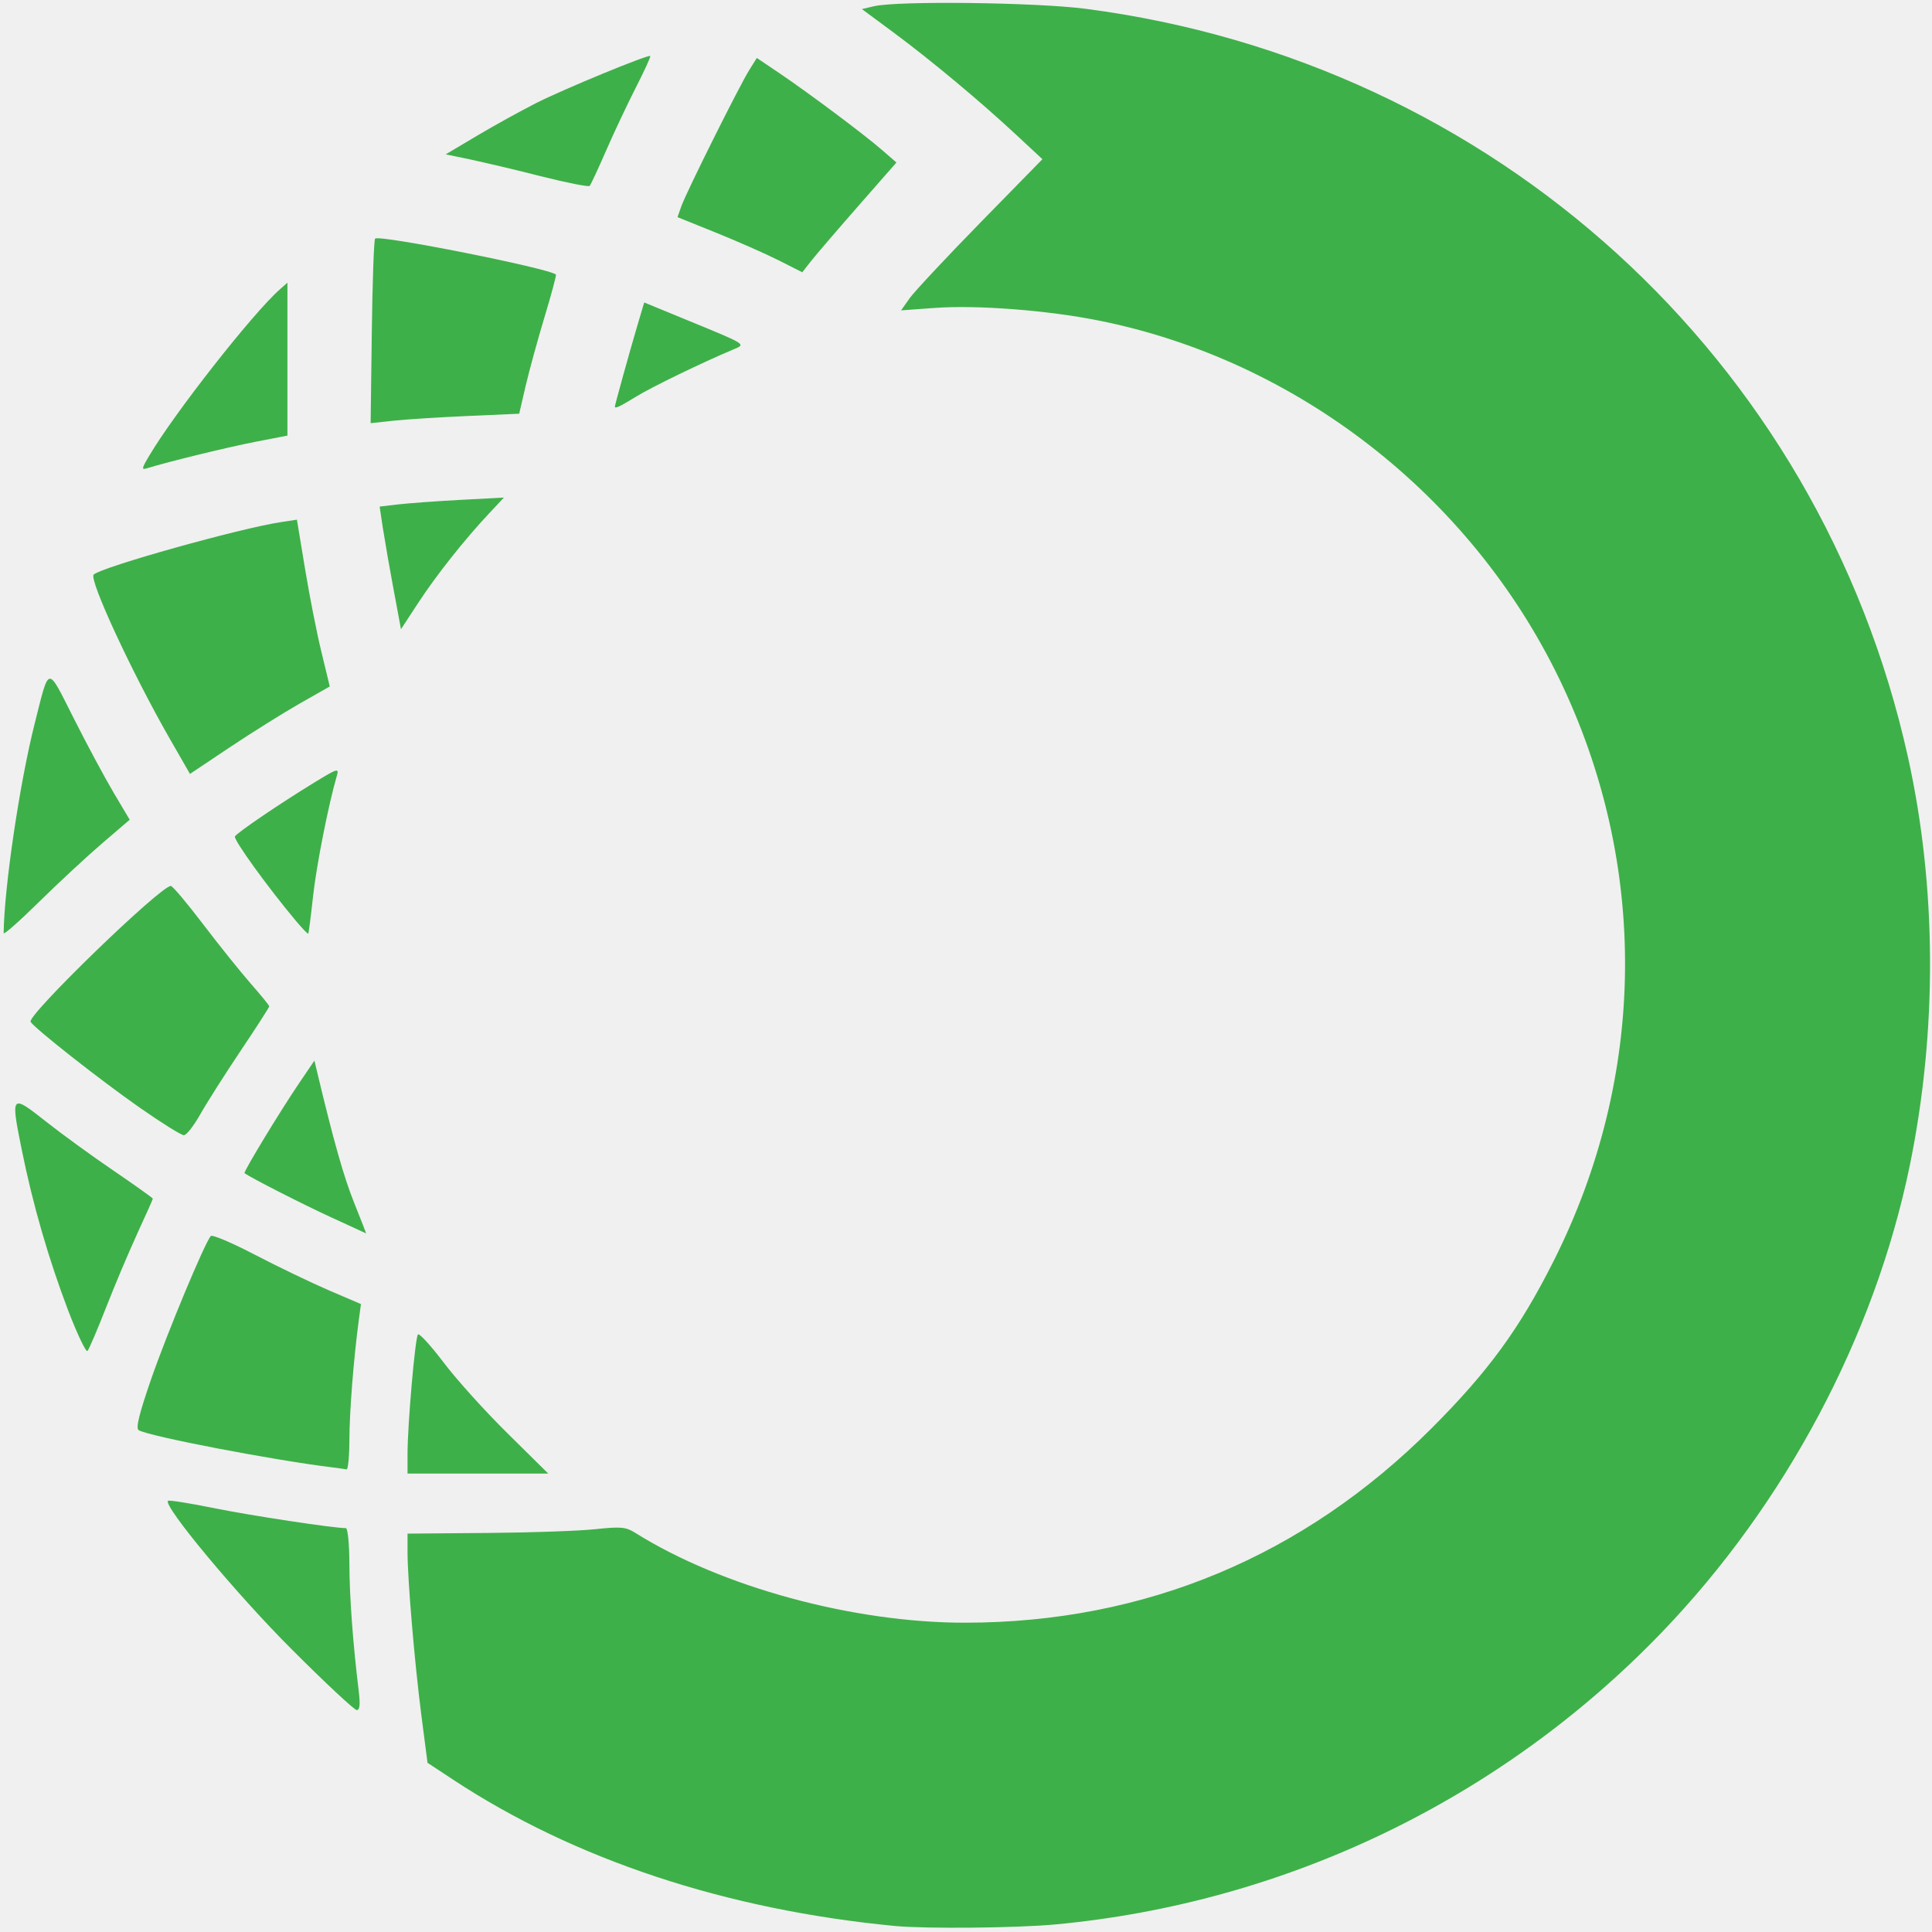
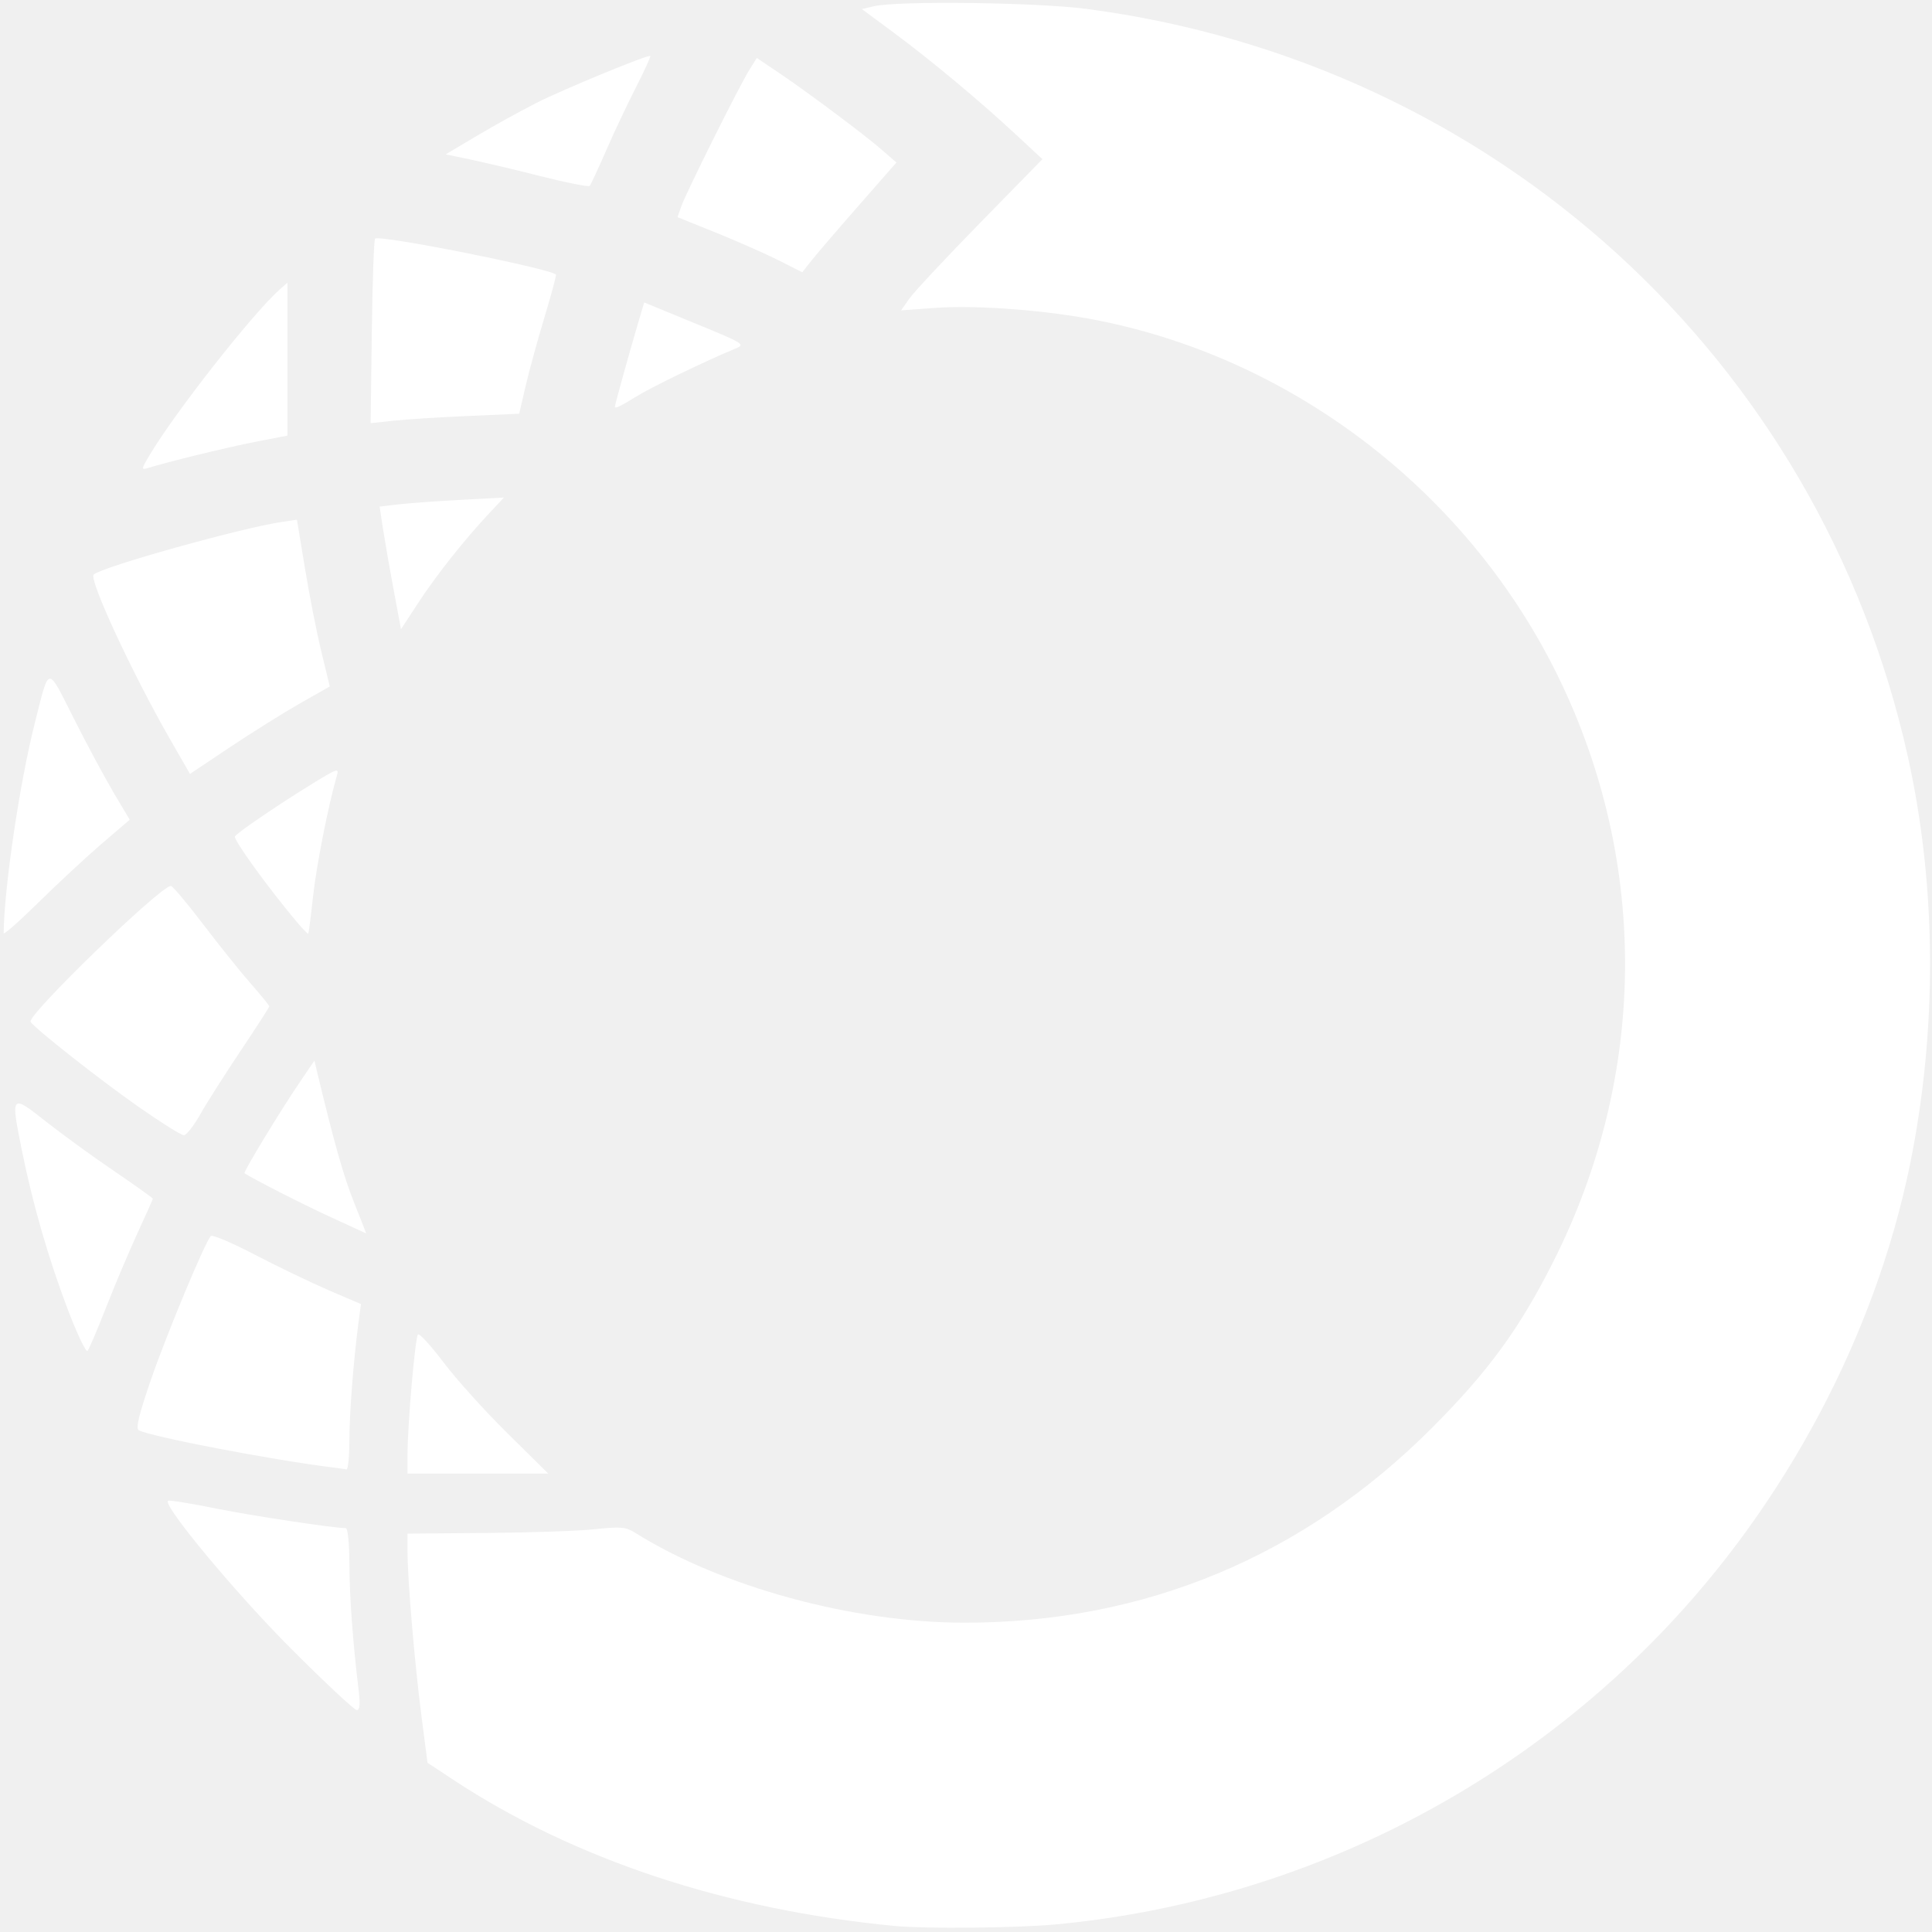
- <svg xmlns="http://www.w3.org/2000/svg" viewBox="0 0 128 128">
-   <path d="M59.3 127.602c-11.206-1.075-21.253-4.403-29.288-9.7l-1.688-1.113-.406-3.133c-.45-3.488-.922-9.035-.918-10.86v-1.19l5.242-.043c2.883-.024 6.117-.133 7.188-.25 1.699-.18 2.035-.149 2.652.238 5.715 3.586 14.445 5.965 21.871 5.957 11.899-.008 22.414-4.395 30.902-12.89 3.754-3.759 5.817-6.583 8.07-11.06 6.188-12.273 6.321-26.316.372-38.601-5.89-12.16-17.375-21.094-30.5-23.719-3.383-.68-8.043-1.039-10.828-.84l-2.27.165.574-.813c.32-.445 2.426-2.7 4.684-5.008l4.106-4.195-1.688-1.57C64.988 6.75 61.691 4 59.219 2.168L57.102.602l.796-.188C59.473.043 68.664.156 71.953.586c27.024 3.531 48.594 23.16 54.45 49.555 1.917 8.629 1.956 18.187.117 27.117-2.325 11.27-8.235 22.383-16.442 30.91A64.013 64.013 0 0169.906 127.5c-2.547.238-8.594.293-10.605.102zm-39.987-18.344c-3.622-3.617-8.516-9.492-8.184-9.824.062-.063 1.43.156 3.035.48 2.438.496 7.922 1.328 8.75 1.328.125 0 .23 1.035.234 2.352.004 2.156.23 5.246.618 8.437.109.899.07 1.266-.13 1.266-.156 0-2.105-1.817-4.323-4.04zM27 96.336c0-1.941.504-7.723.691-7.926.09-.094.852.738 1.696 1.852.84 1.117 2.746 3.23 4.234 4.695l2.703 2.672H27zm-4.945.887c-4.032-.496-12.22-2.07-12.871-2.473-.2-.125.039-1.094.84-3.41 1.058-3.047 3.554-9.035 3.945-9.453.097-.102 1.414.457 2.926 1.246 1.515.789 3.71 1.844 4.886 2.351l2.133.914-.148 1.102c-.34 2.57-.614 6.047-.618 7.898-.003 1.094-.09 1.973-.187 1.954-.102-.02-.508-.079-.906-.13zM4.527 86.852a68.035 68.035 0 01-3.082-10.657C.7 72.5.723 72.473 3.02 74.285c1.062.84 3.097 2.32 4.52 3.285 1.42.97 2.585 1.801 2.585 1.844 0 .047-.445 1.047-.988 2.219a109.642 109.642 0 00-2.075 4.906c-.597 1.523-1.164 2.86-1.265 2.965-.098.105-.668-1.09-1.27-2.652zm17.34-6.235c-1.851-.851-5.21-2.566-5.668-2.89-.094-.067 2.383-4.149 3.645-6.004l.988-1.457.172.726c1.105 4.625 1.77 6.977 2.457 8.688.45 1.12.805 2.035.793 2.035-.016-.004-1.09-.496-2.387-1.098zM9.25 73.38c-2.602-1.817-6.95-5.238-7.223-5.68-.257-.418 8.602-9.004 9.293-9.004.114 0 1.075 1.14 2.133 2.532 1.063 1.394 2.48 3.164 3.156 3.933.676.77 1.23 1.45 1.23 1.512 0 .062-.85 1.387-1.894 2.941-1.039 1.551-2.246 3.45-2.675 4.211-.43.762-.918 1.387-1.09 1.387-.168 0-1.489-.824-2.93-1.832zM.242 61.824c.035-3.027 1.055-9.922 2.055-13.883.992-3.921.797-3.894 2.598-.332.867 1.723 2.058 3.934 2.64 4.918l1.059 1.782-1.828 1.566c-1.004.86-2.883 2.605-4.176 3.875C1.297 61.023.242 61.957.242 61.824zm19.38-.793c-1.903-2.27-4.177-5.422-4.056-5.617.164-.266 2.973-2.172 5.258-3.57 1.531-.938 1.649-.973 1.496-.457-.562 1.925-1.36 5.972-1.582 8.02-.144 1.316-.285 2.421-.316 2.452-.031.032-.39-.343-.8-.828zm-8.364-12.07c-2.5-4.356-5.387-10.586-5.051-10.895.54-.504 9.703-3.07 12.41-3.476l1.055-.16.531 3.215c.29 1.77.777 4.253 1.086 5.523l.559 2.312-1.98 1.125c-1.09.622-3.177 1.926-4.634 2.899l-2.648 1.77zm14.805-9.977a161.737 161.737 0 01-.708-4.062l-.203-1.36 1.23-.144c.68-.078 2.532-.215 4.118-.3l2.887-.153-.989 1.055c-1.632 1.742-3.488 4.082-4.695 5.93l-1.137 1.737zm-16.16-8.816c1.648-2.793 6.855-9.422 8.62-10.98l.52-.461v10.132l-2.11.41c-1.835.356-5.757 1.313-7.152 1.743-.426.133-.418.062.121-.844zm14.73-8.176c.043-3.324.14-6.105.219-6.183.27-.274 11.554 1.972 11.98 2.382.04.04-.3 1.301-.754 2.809-.457 1.512-1.02 3.57-1.254 4.574l-.426 1.836-3.398.15c-1.871.082-4.086.222-4.922.312l-1.523.164zm16.105 4.942c0-.11.957-3.567 1.465-5.286l.477-1.609 2.945 1.211c3.902 1.605 3.813 1.547 2.941 1.91-2.035.856-5.39 2.48-6.421 3.117-1.094.672-1.407.817-1.407.657zm10.848-9.688c-.863-.433-2.723-1.254-4.133-1.824l-2.566-1.035.25-.715c.316-.906 3.847-7.985 4.508-9.04l.496-.792 1.507 1.015c1.973 1.336 5.598 4.047 6.793 5.086l.95.825-2.52 2.875c-1.383 1.578-2.785 3.214-3.117 3.632l-.602.766zm-15.79-5.578a145.584 145.584 0 00-4.698-1.117l-1.57-.324 2.124-1.262a82.044 82.044 0 013.86-2.133c1.855-.937 7.449-3.242 7.57-3.121.04.039-.39.984-.96 2.098-.567 1.113-1.458 3-1.977 4.195-.52 1.191-1.004 2.234-1.079 2.312-.074.079-1.546-.214-3.27-.648zm0 0" fill="#3eb049" />
+ <svg xmlns="http://www.w3.org/2000/svg" viewBox="0 0 128 128" fill="white">
+   <path d="M59.3 127.602c-11.206-1.075-21.253-4.403-29.288-9.7l-1.688-1.113-.406-3.133c-.45-3.488-.922-9.035-.918-10.86v-1.19l5.242-.043c2.883-.024 6.117-.133 7.188-.25 1.699-.18 2.035-.149 2.652.238 5.715 3.586 14.445 5.965 21.871 5.957 11.899-.008 22.414-4.395 30.902-12.89 3.754-3.759 5.817-6.583 8.07-11.06 6.188-12.273 6.321-26.316.372-38.601-5.89-12.16-17.375-21.094-30.5-23.719-3.383-.68-8.043-1.039-10.828-.84l-2.27.165.574-.813c.32-.445 2.426-2.7 4.684-5.008l4.106-4.195-1.688-1.57C64.988 6.75 61.691 4 59.219 2.168L57.102.602l.796-.188C59.473.043 68.664.156 71.953.586c27.024 3.531 48.594 23.16 54.45 49.555 1.917 8.629 1.956 18.187.117 27.117-2.325 11.27-8.235 22.383-16.442 30.91A64.013 64.013 0 0169.906 127.5c-2.547.238-8.594.293-10.605.102zm-39.987-18.344c-3.622-3.617-8.516-9.492-8.184-9.824.062-.063 1.43.156 3.035.48 2.438.496 7.922 1.328 8.75 1.328.125 0 .23 1.035.234 2.352.004 2.156.23 5.246.618 8.437.109.899.07 1.266-.13 1.266-.156 0-2.105-1.817-4.323-4.04zM27 96.336c0-1.941.504-7.723.691-7.926.09-.094.852.738 1.696 1.852.84 1.117 2.746 3.23 4.234 4.695l2.703 2.672H27zm-4.945.887c-4.032-.496-12.22-2.07-12.871-2.473-.2-.125.039-1.094.84-3.41 1.058-3.047 3.554-9.035 3.945-9.453.097-.102 1.414.457 2.926 1.246 1.515.789 3.71 1.844 4.886 2.351l2.133.914-.148 1.102c-.34 2.57-.614 6.047-.618 7.898-.003 1.094-.09 1.973-.187 1.954-.102-.02-.508-.079-.906-.13zM4.527 86.852a68.035 68.035 0 01-3.082-10.657C.7 72.5.723 72.473 3.02 74.285c1.062.84 3.097 2.32 4.52 3.285 1.42.97 2.585 1.801 2.585 1.844 0 .047-.445 1.047-.988 2.219a109.642 109.642 0 00-2.075 4.906c-.597 1.523-1.164 2.86-1.265 2.965-.098.105-.668-1.09-1.27-2.652zm17.34-6.235c-1.851-.851-5.21-2.566-5.668-2.89-.094-.067 2.383-4.149 3.645-6.004l.988-1.457.172.726c1.105 4.625 1.77 6.977 2.457 8.688.45 1.12.805 2.035.793 2.035-.016-.004-1.09-.496-2.387-1.098zM9.25 73.38c-2.602-1.817-6.95-5.238-7.223-5.68-.257-.418 8.602-9.004 9.293-9.004.114 0 1.075 1.14 2.133 2.532 1.063 1.394 2.48 3.164 3.156 3.933.676.77 1.23 1.45 1.23 1.512 0 .062-.85 1.387-1.894 2.941-1.039 1.551-2.246 3.45-2.675 4.211-.43.762-.918 1.387-1.09 1.387-.168 0-1.489-.824-2.93-1.832zM.242 61.824c.035-3.027 1.055-9.922 2.055-13.883.992-3.921.797-3.894 2.598-.332.867 1.723 2.058 3.934 2.64 4.918l1.059 1.782-1.828 1.566c-1.004.86-2.883 2.605-4.176 3.875C1.297 61.023.242 61.957.242 61.824zm19.38-.793c-1.903-2.27-4.177-5.422-4.056-5.617.164-.266 2.973-2.172 5.258-3.57 1.531-.938 1.649-.973 1.496-.457-.562 1.925-1.36 5.972-1.582 8.02-.144 1.316-.285 2.421-.316 2.452-.031.032-.39-.343-.8-.828zm-8.364-12.07c-2.5-4.356-5.387-10.586-5.051-10.895.54-.504 9.703-3.07 12.41-3.476l1.055-.16.531 3.215c.29 1.77.777 4.253 1.086 5.523l.559 2.312-1.98 1.125c-1.09.622-3.177 1.926-4.634 2.899l-2.648 1.77zm14.805-9.977a161.737 161.737 0 01-.708-4.062l-.203-1.36 1.23-.144c.68-.078 2.532-.215 4.118-.3l2.887-.153-.989 1.055c-1.632 1.742-3.488 4.082-4.695 5.93l-1.137 1.737zm-16.16-8.816c1.648-2.793 6.855-9.422 8.62-10.98l.52-.461v10.132l-2.11.41c-1.835.356-5.757 1.313-7.152 1.743-.426.133-.418.062.121-.844zm14.73-8.176c.043-3.324.14-6.105.219-6.183.27-.274 11.554 1.972 11.98 2.382.04.04-.3 1.301-.754 2.809-.457 1.512-1.02 3.57-1.254 4.574l-.426 1.836-3.398.15c-1.871.082-4.086.222-4.922.312l-1.523.164zm16.105 4.942c0-.11.957-3.567 1.465-5.286l.477-1.609 2.945 1.211c3.902 1.605 3.813 1.547 2.941 1.91-2.035.856-5.39 2.48-6.421 3.117-1.094.672-1.407.817-1.407.657zm10.848-9.688c-.863-.433-2.723-1.254-4.133-1.824l-2.566-1.035.25-.715c.316-.906 3.847-7.985 4.508-9.04l.496-.792 1.507 1.015c1.973 1.336 5.598 4.047 6.793 5.086l.95.825-2.52 2.875c-1.383 1.578-2.785 3.214-3.117 3.632l-.602.766zm-15.79-5.578a145.584 145.584 0 00-4.698-1.117l-1.57-.324 2.124-1.262a82.044 82.044 0 013.86-2.133c1.855-.937 7.449-3.242 7.57-3.121.04.039-.39.984-.96 2.098-.567 1.113-1.458 3-1.977 4.195-.52 1.191-1.004 2.234-1.079 2.312-.074.079-1.546-.214-3.27-.648zm0 0" />
</svg>
